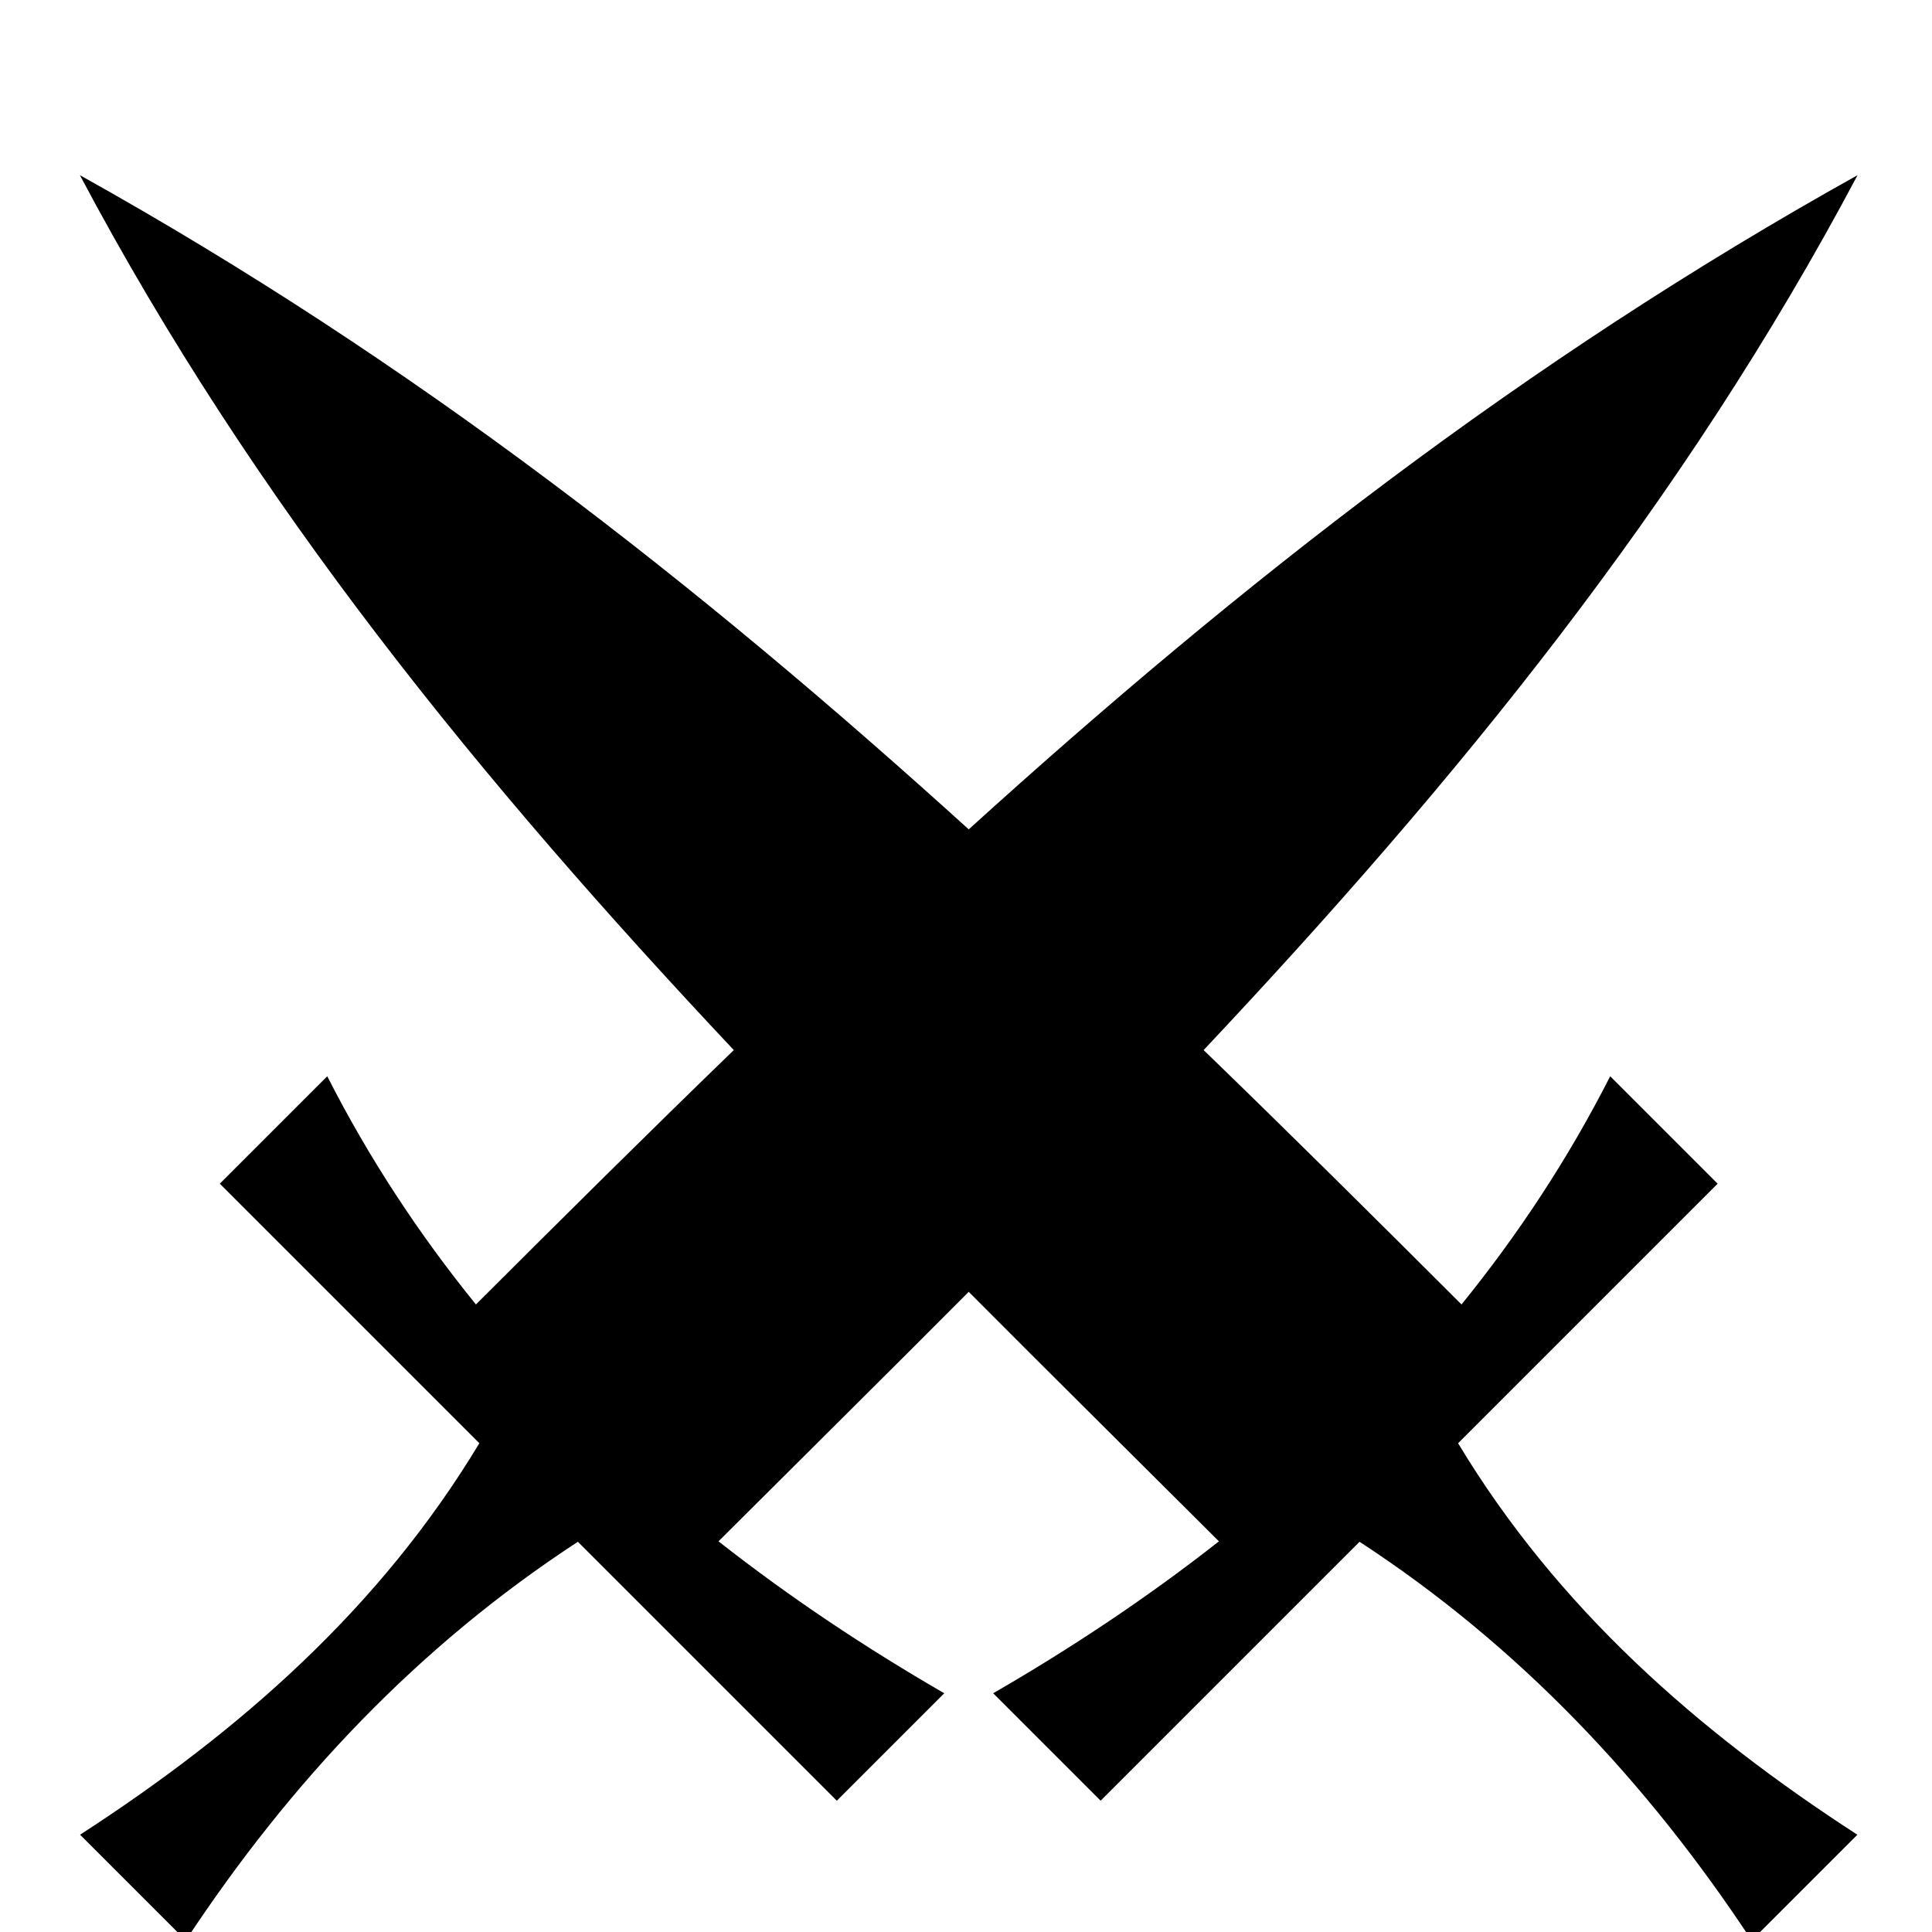
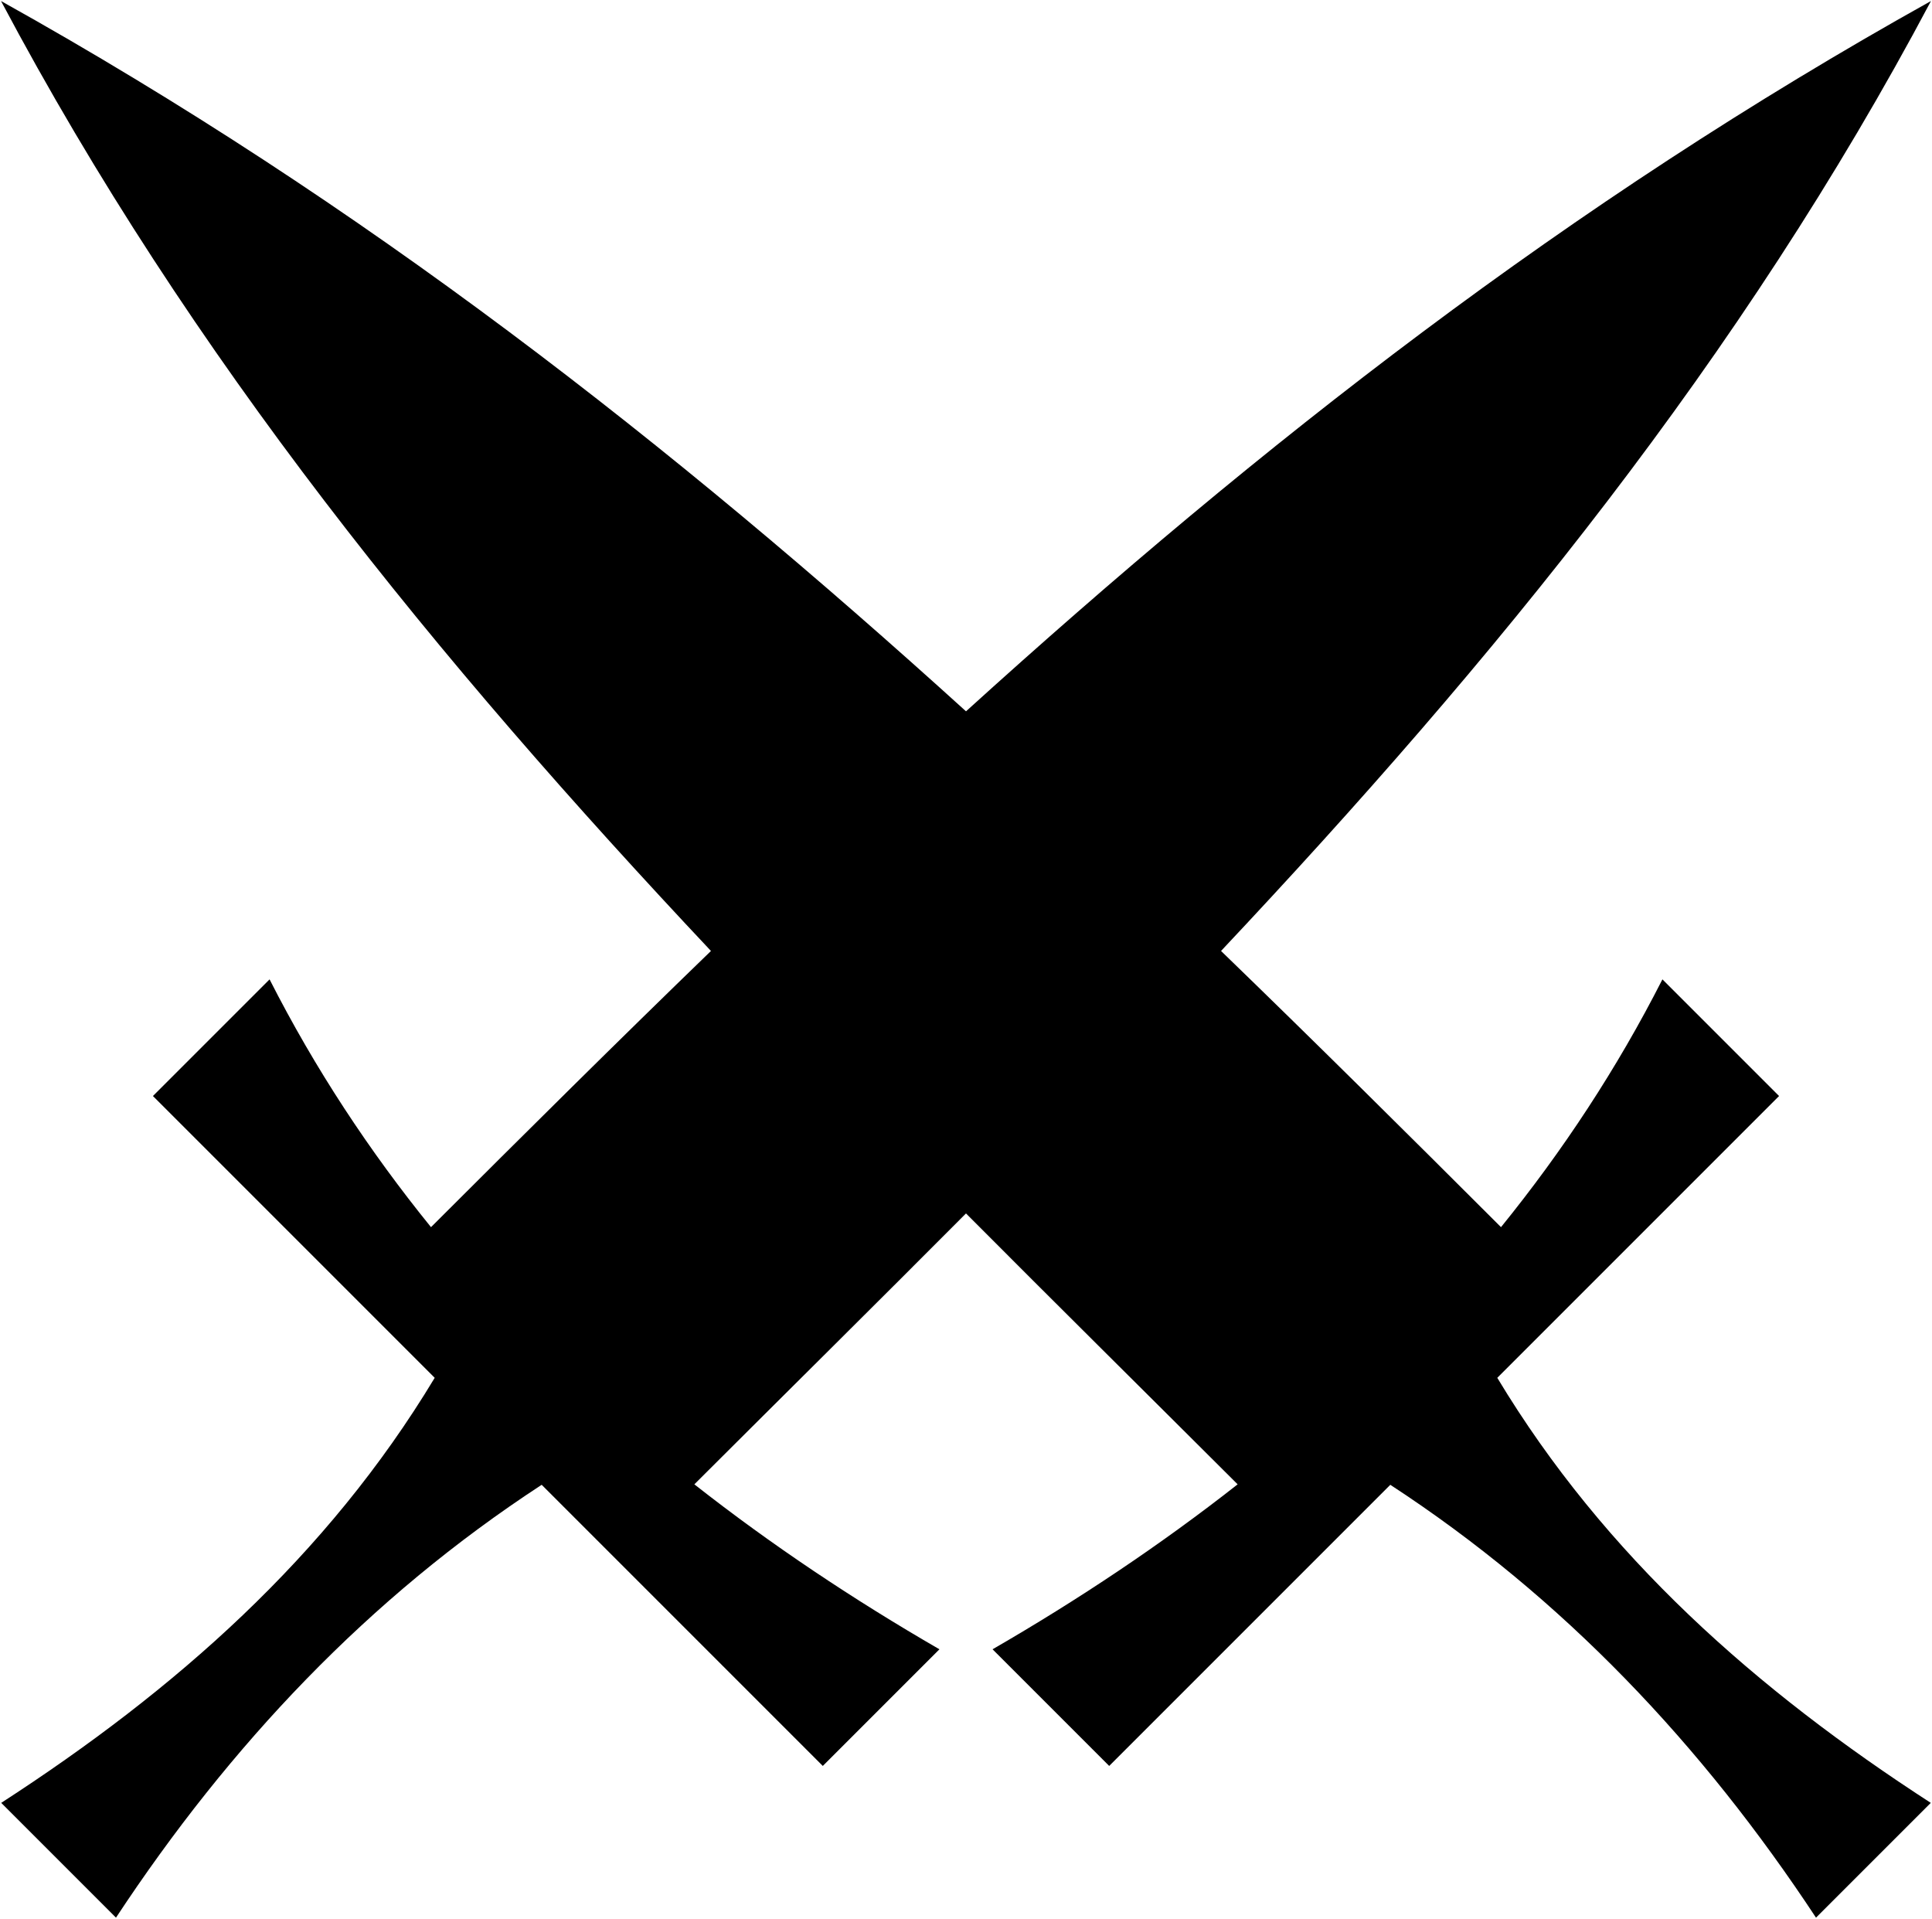
- <svg xmlns="http://www.w3.org/2000/svg" viewBox="0 0 1024 1024">
+ <svg xmlns="http://www.w3.org/2000/svg" viewBox="41.842 92.341 943.202 936.63">
  <g transform="rotate(180, 512, 512)">
-     <path d="M769.936 259.056l137.563 137.563-56.945 56.943c-22.192-43.638-48.741-83.863-78.808-120.959-46.035 45.981-91.367 90.987-136.678 134.831 133.417 141.84 254.131 289.344 346.59 463.725-177.222-98.768-327.164-216.224-471.102-346.742-143.936 130.517-293.878 247.973-471.1 346.742 92.459-174.379 213.171-321.883 346.59-463.725-45.31-43.843-90.642-88.847-136.676-134.829-30.065 37.096-56.616 77.321-78.808 120.959l-56.945-56.945 137.565-137.565c-52.495-87.21-126.819-152.596-211.627-207.494l56.031-56.031c55.518 84.185 123.299 156.119 207.822 211.3l137.241-137.241 56.945 56.945c-41.857 24.183-82.004 50.951-119.653 80.527 44.67 44.585 89.031 88.453 132.617 132.245 43.586-43.791 87.949-87.66 132.619-132.245-37.649-29.577-77.797-56.343-119.653-80.527l56.945-56.945 137.243 137.243c84.523-55.181 152.302-127.113 207.82-211.298l56.031 56.031c-84.807 54.897-159.131 120.282-211.627 207.493z" />
+     <path d="M769.936 259.056l137.563 137.563-56.945 56.943c-22.192-43.638-48.741-83.863-78.808-120.959-46.035 45.981-91.367 90.987-136.678 134.831 133.417 141.84 254.131 289.344 346.59 463.725-177.222-98.768-327.164-216.224-471.102-346.742-143.936 130.517-293.878 247.973-471.1 346.742 92.459-174.379 213.171-321.883 346.59-463.725-45.31-43.843-90.642-88.847-136.676-134.829-30.065 37.096-56.616 77.321-78.808 120.959l-56.945-56.945 137.565-137.565c-52.495-87.21-126.819-152.596-211.627-207.494l56.031-56.031c55.518 84.185 123.299 156.119 207.822 211.3l137.241-137.241 56.945 56.945c-41.857 24.183-82.004 50.951-119.653 80.527 44.67 44.585 89.031 88.453 132.617 132.245 43.586-43.791 87.949-87.66 132.619-132.245-37.649-29.577-77.797-56.343-119.653-80.527l56.945-56.945 137.243 137.243c84.523-55.181 152.302-127.113 207.82-211.298l56.031 56.031c-84.807 54.897-159.131 120.282-211.627 207.493z" fill="black" />
  </g>
</svg>
